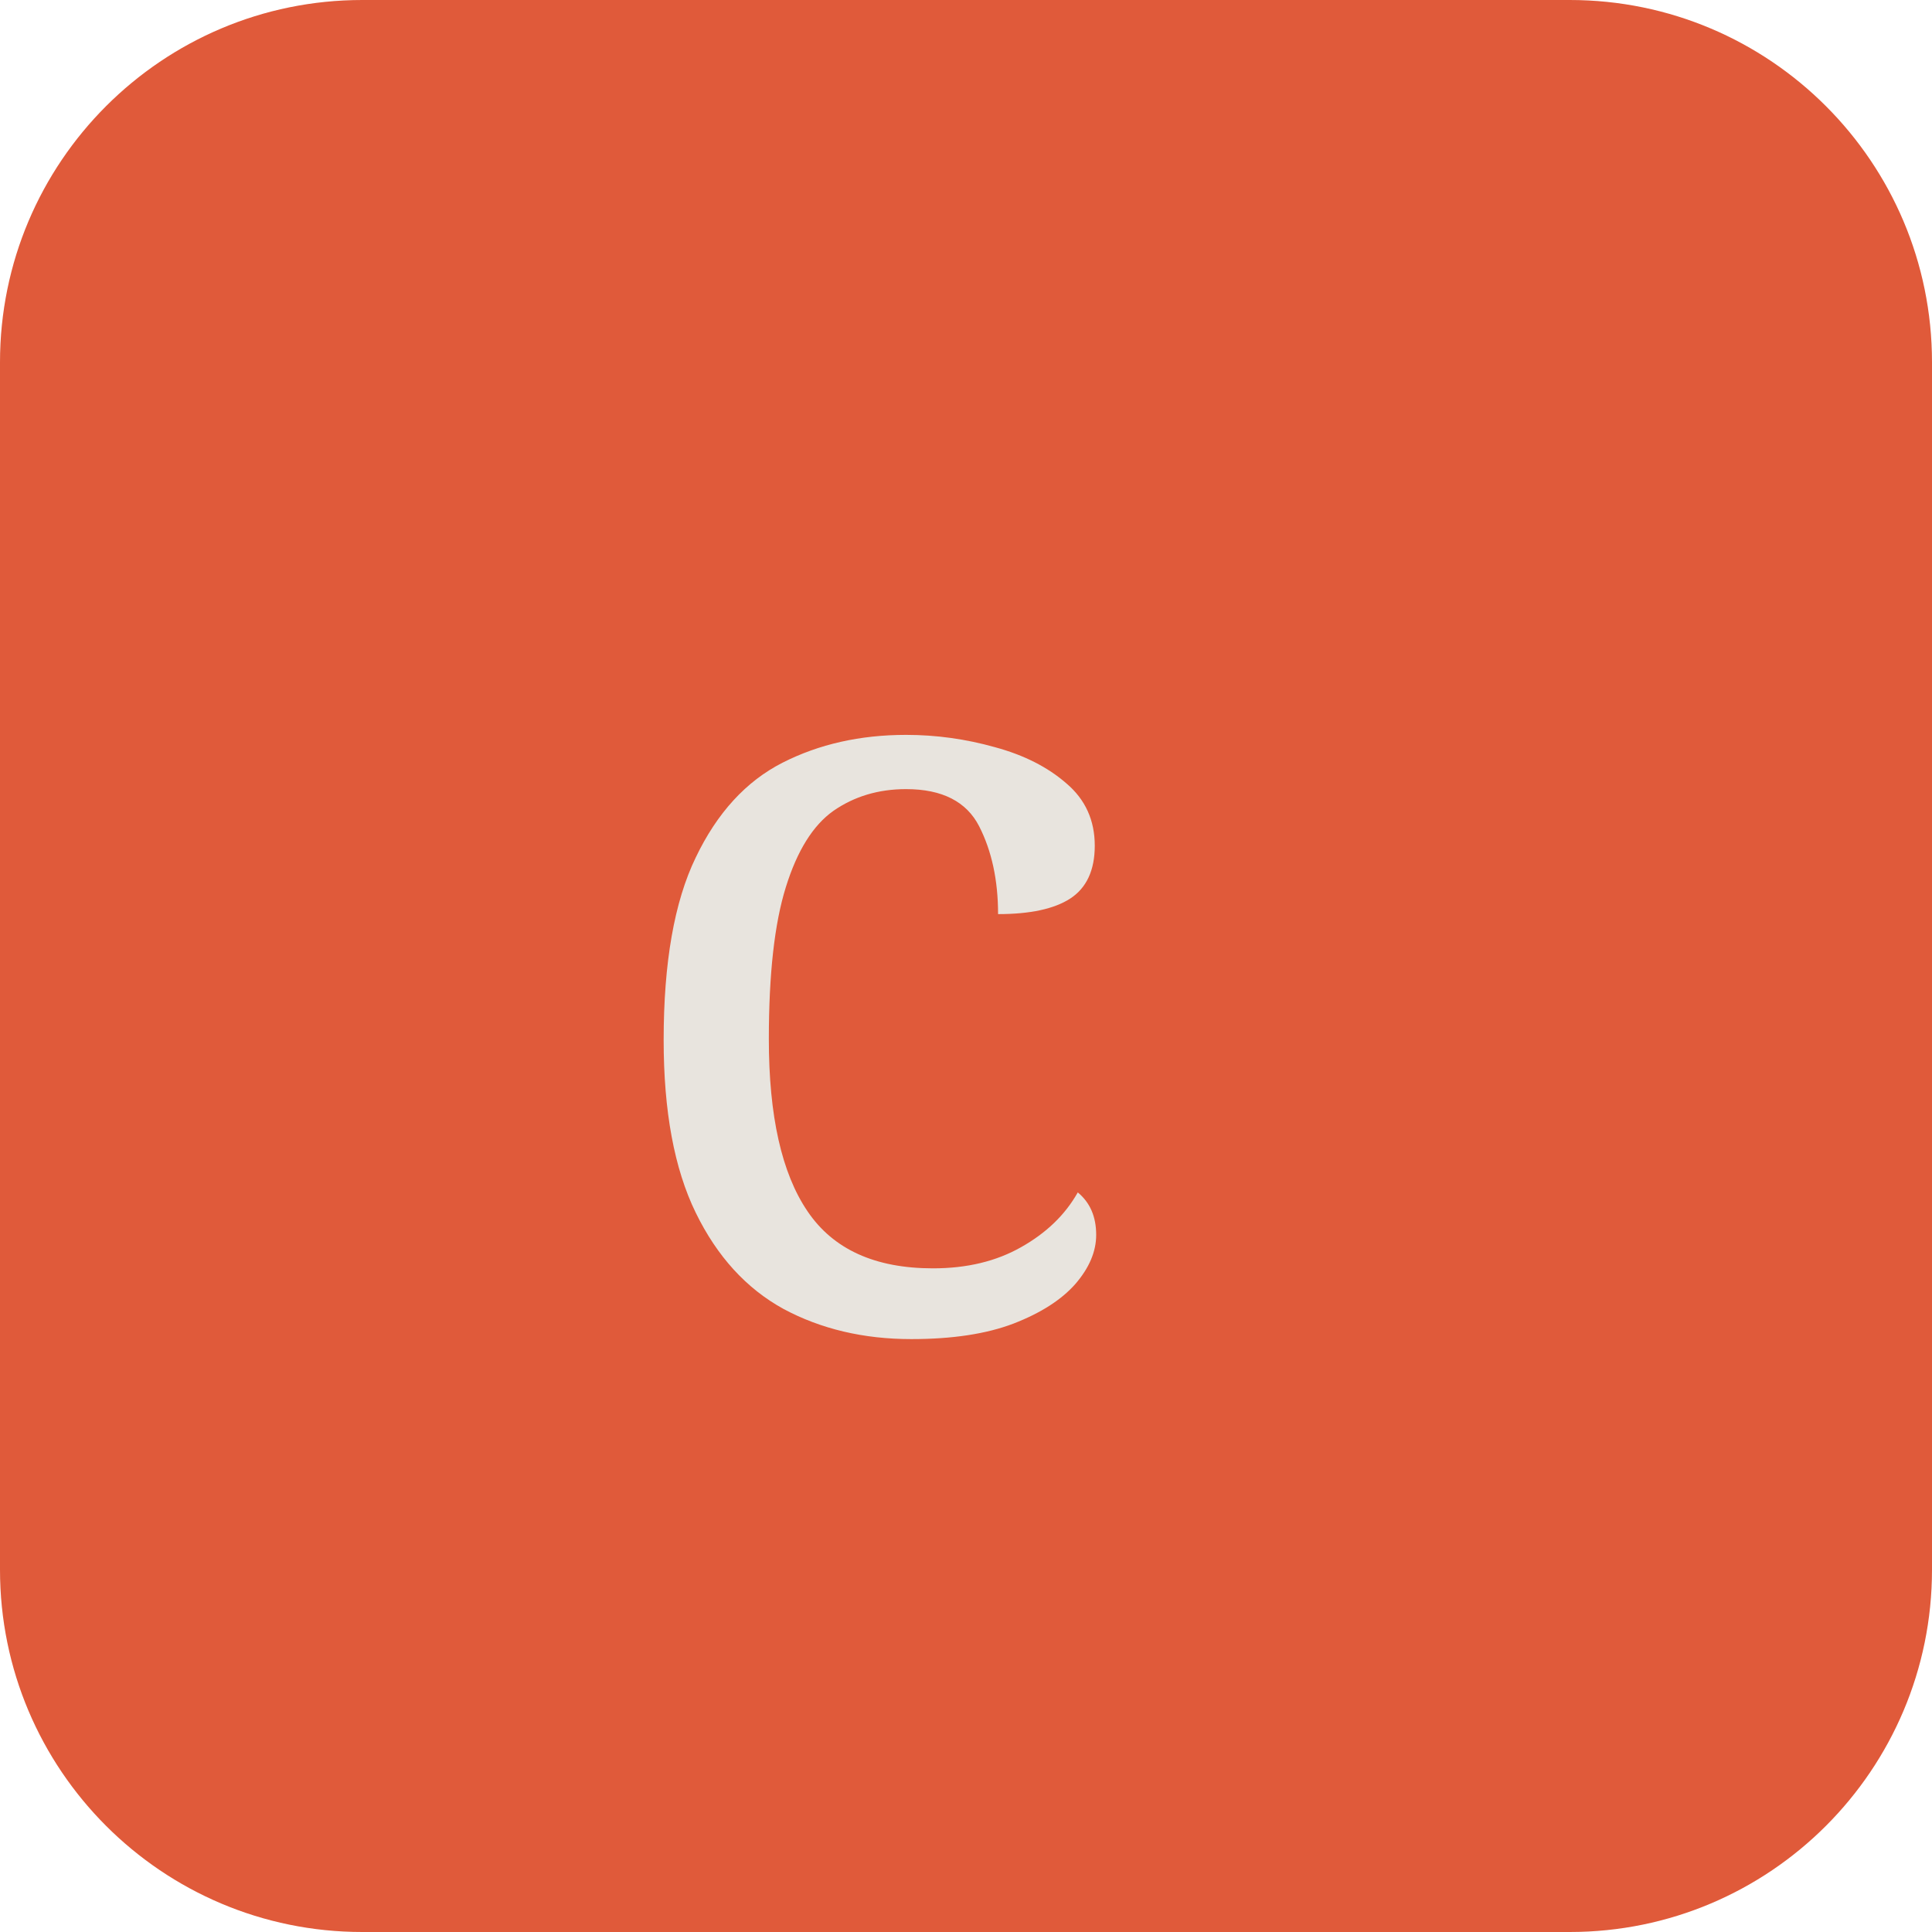
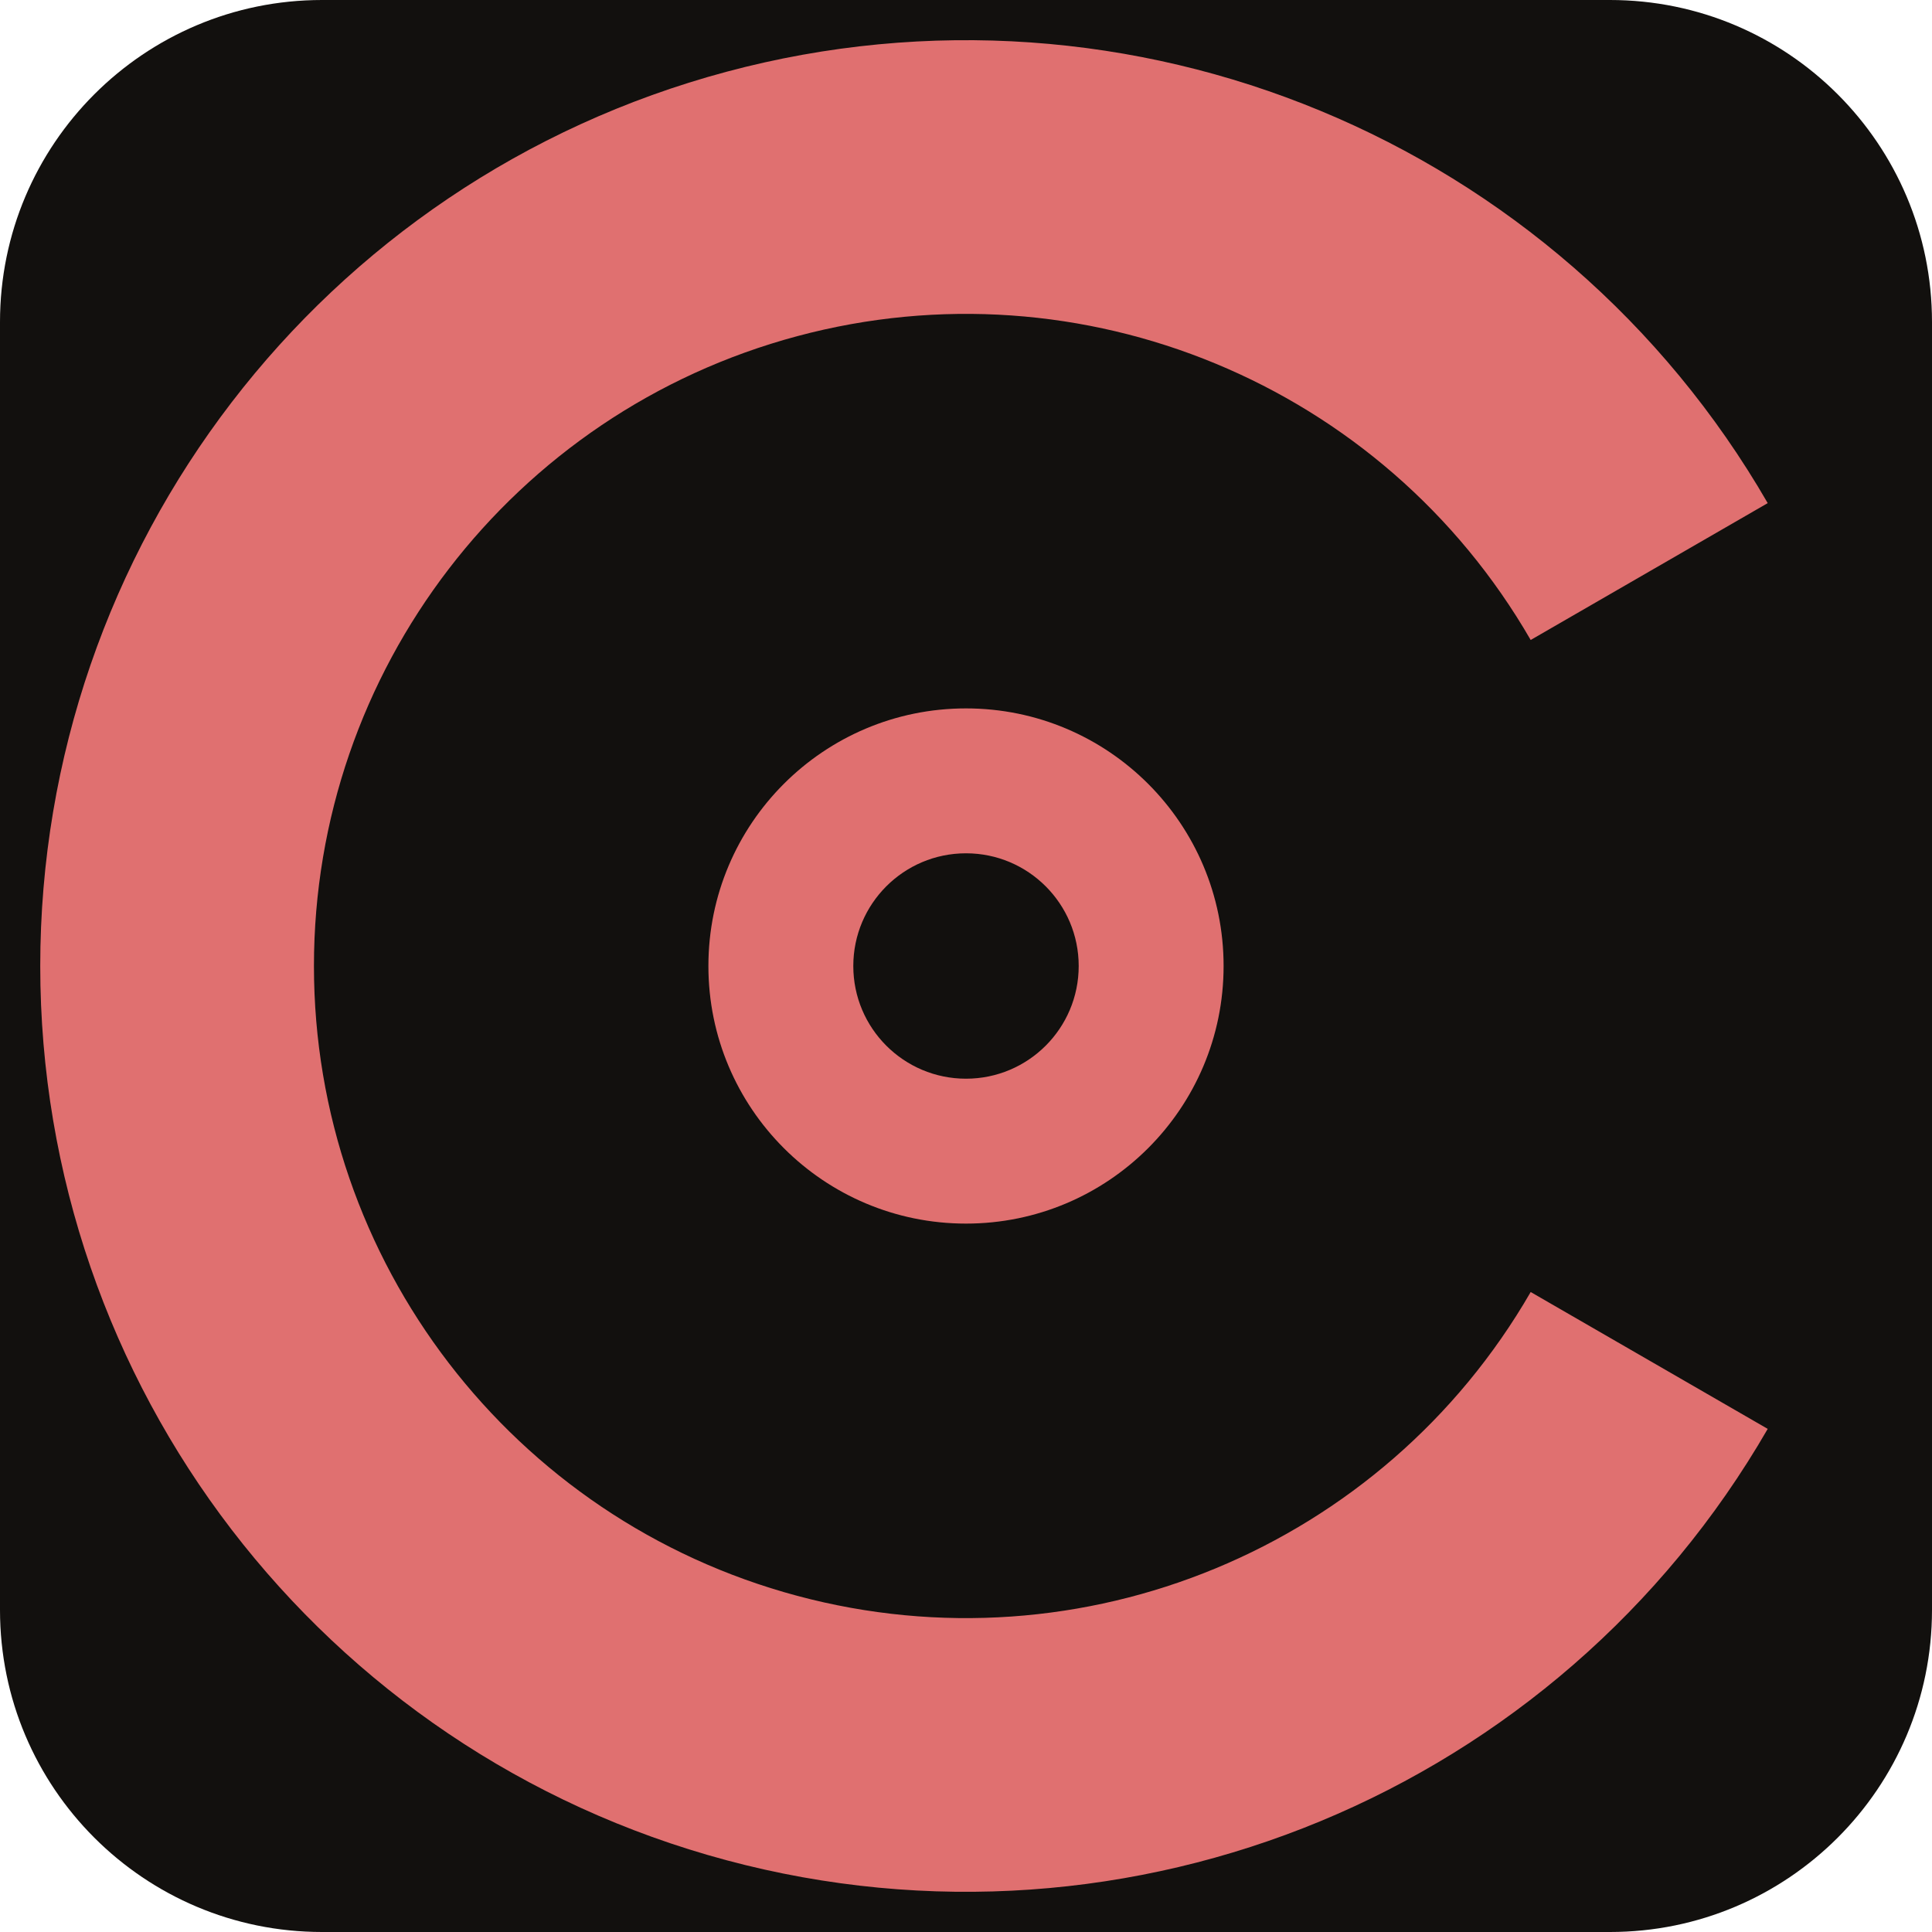
- <svg xmlns="http://www.w3.org/2000/svg" viewBox="0 0 64 64">
-   <rect width="64" height="64" rx="12" fill="#e05a3a" />
-   <text x="20" y="44" font-family="Georgia, serif" font-size="36" fill="#e8e4de">c</text>
+ <svg xmlns="http://www.w3.org/2000/svg" viewBox="0 0 240 240">
+   <rect width="240" height="240" rx="40" fill="#12100e" />
+   <path d="M 204.87,169 A 98,98 0 1,1 204.87,71" fill="none" stroke="#e07070" stroke-width="34" />
+   <circle cx="120" cy="120" r="32" fill="#e07070" />
+   <circle cx="120" cy="120" r="14" fill="#12100e" />
</svg>
